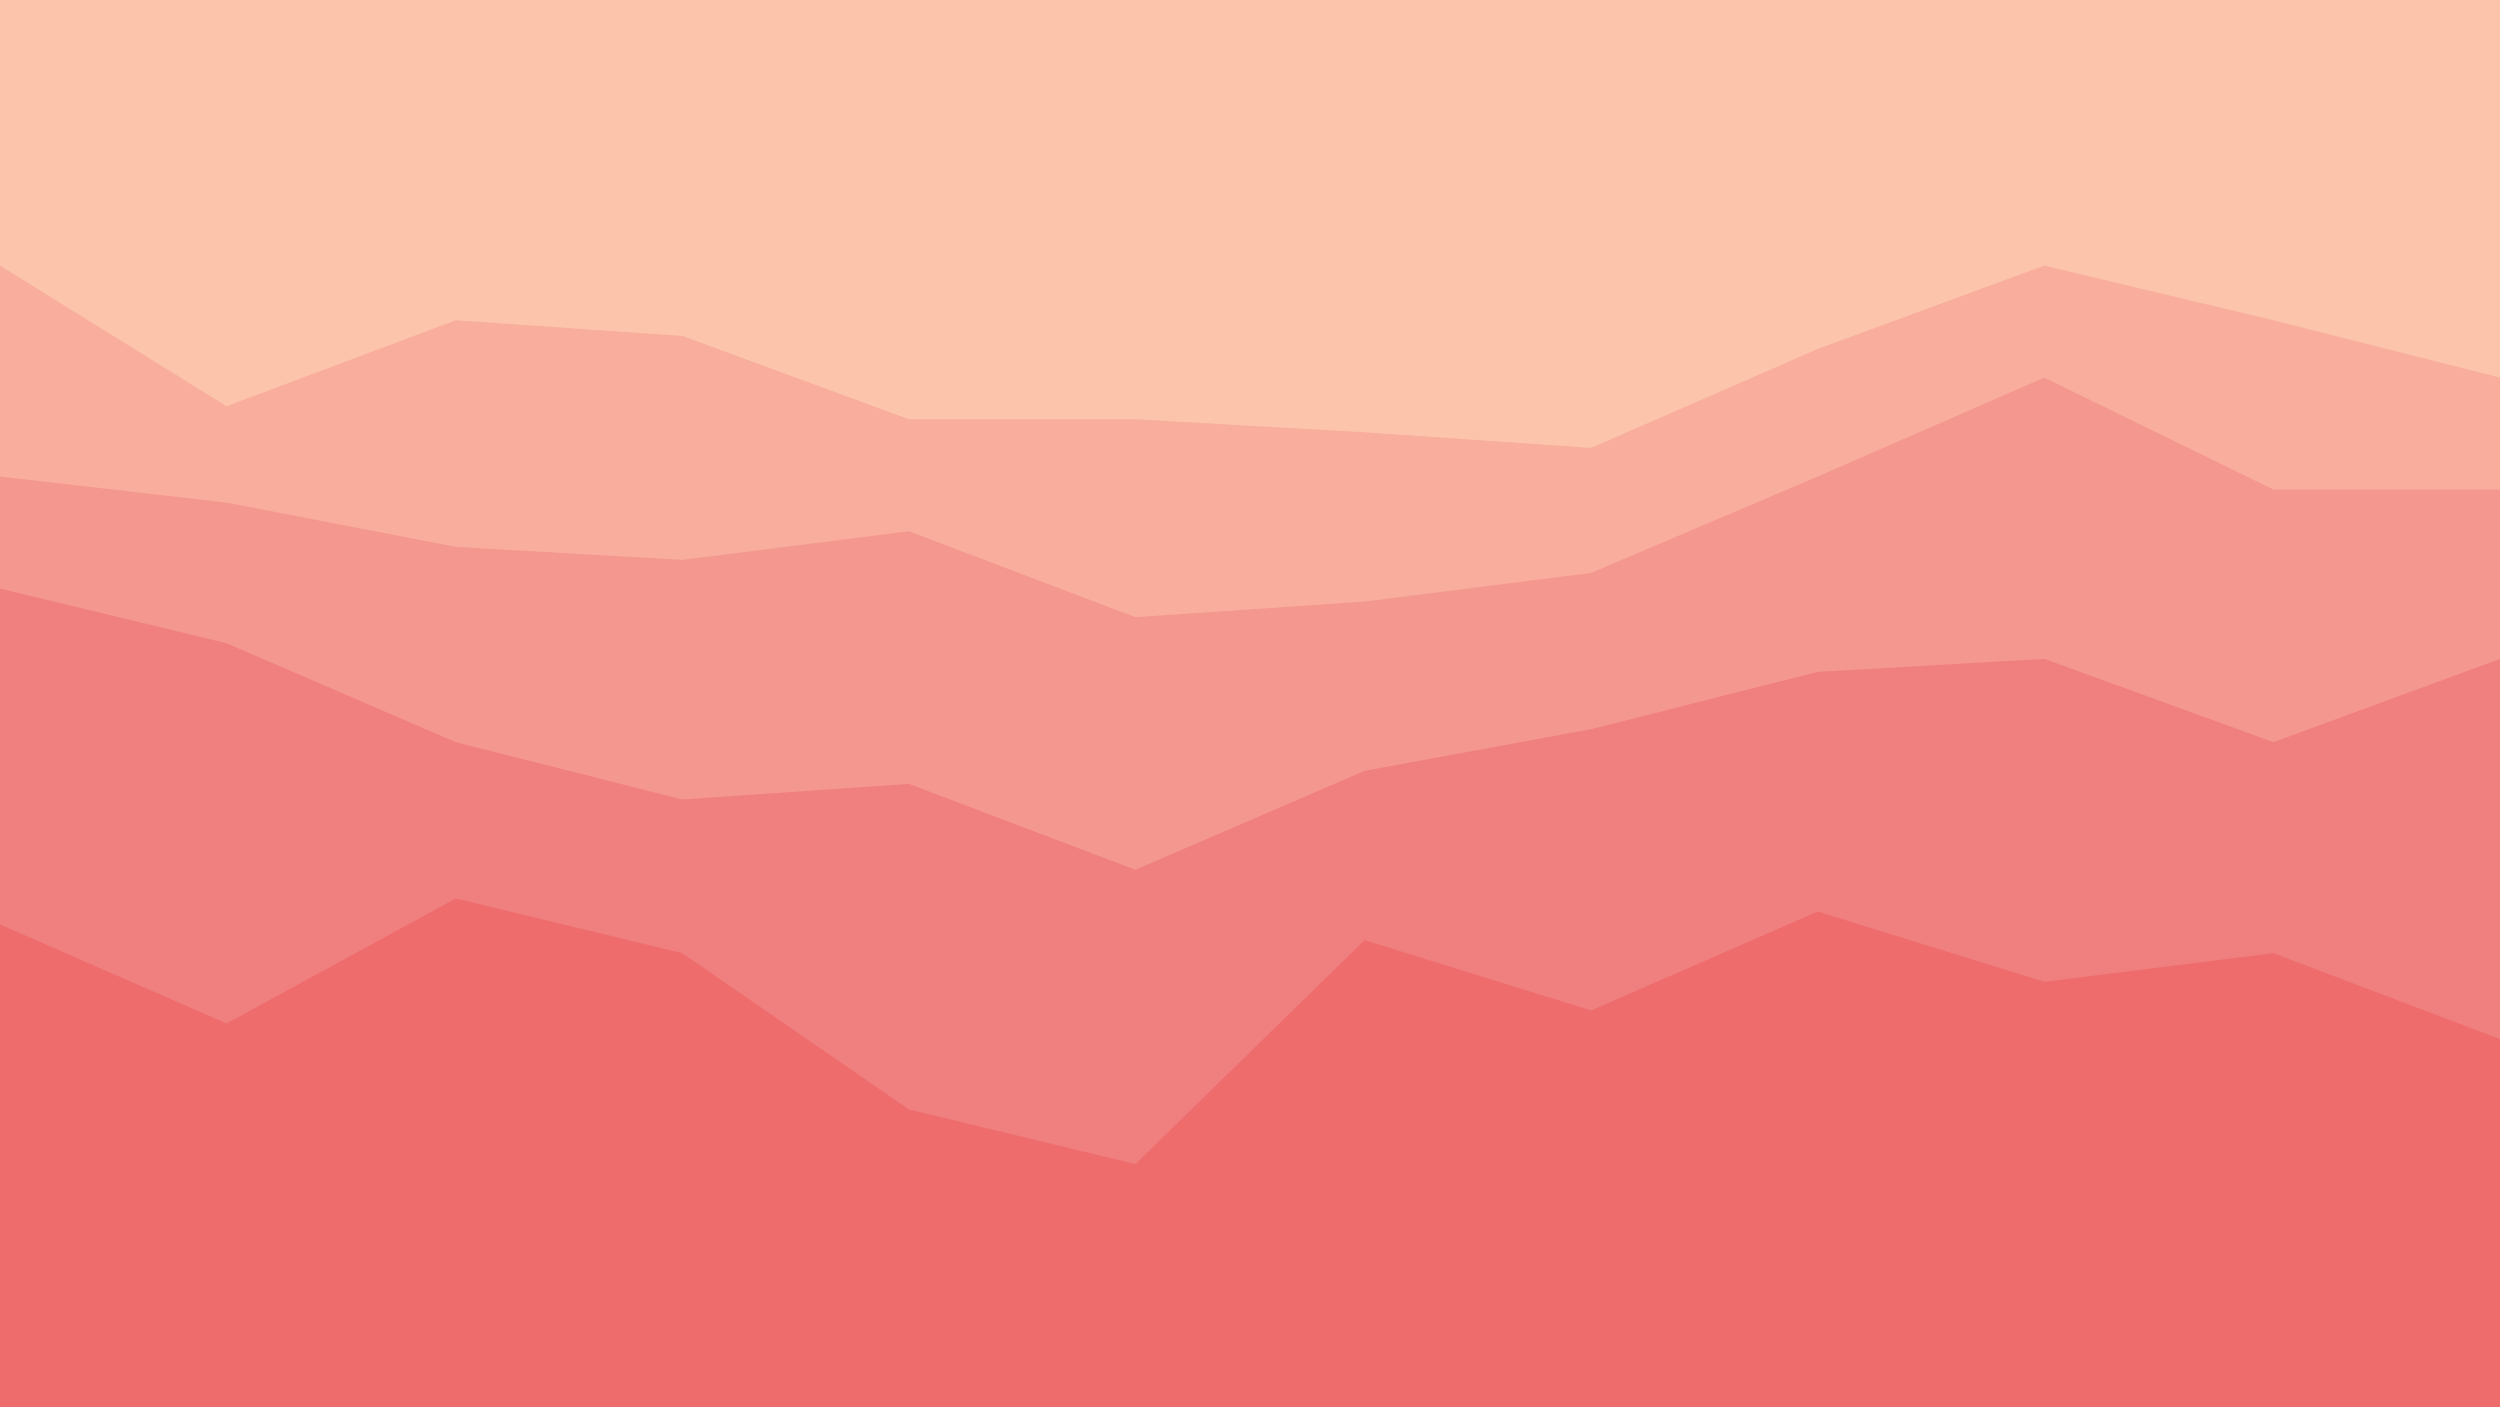
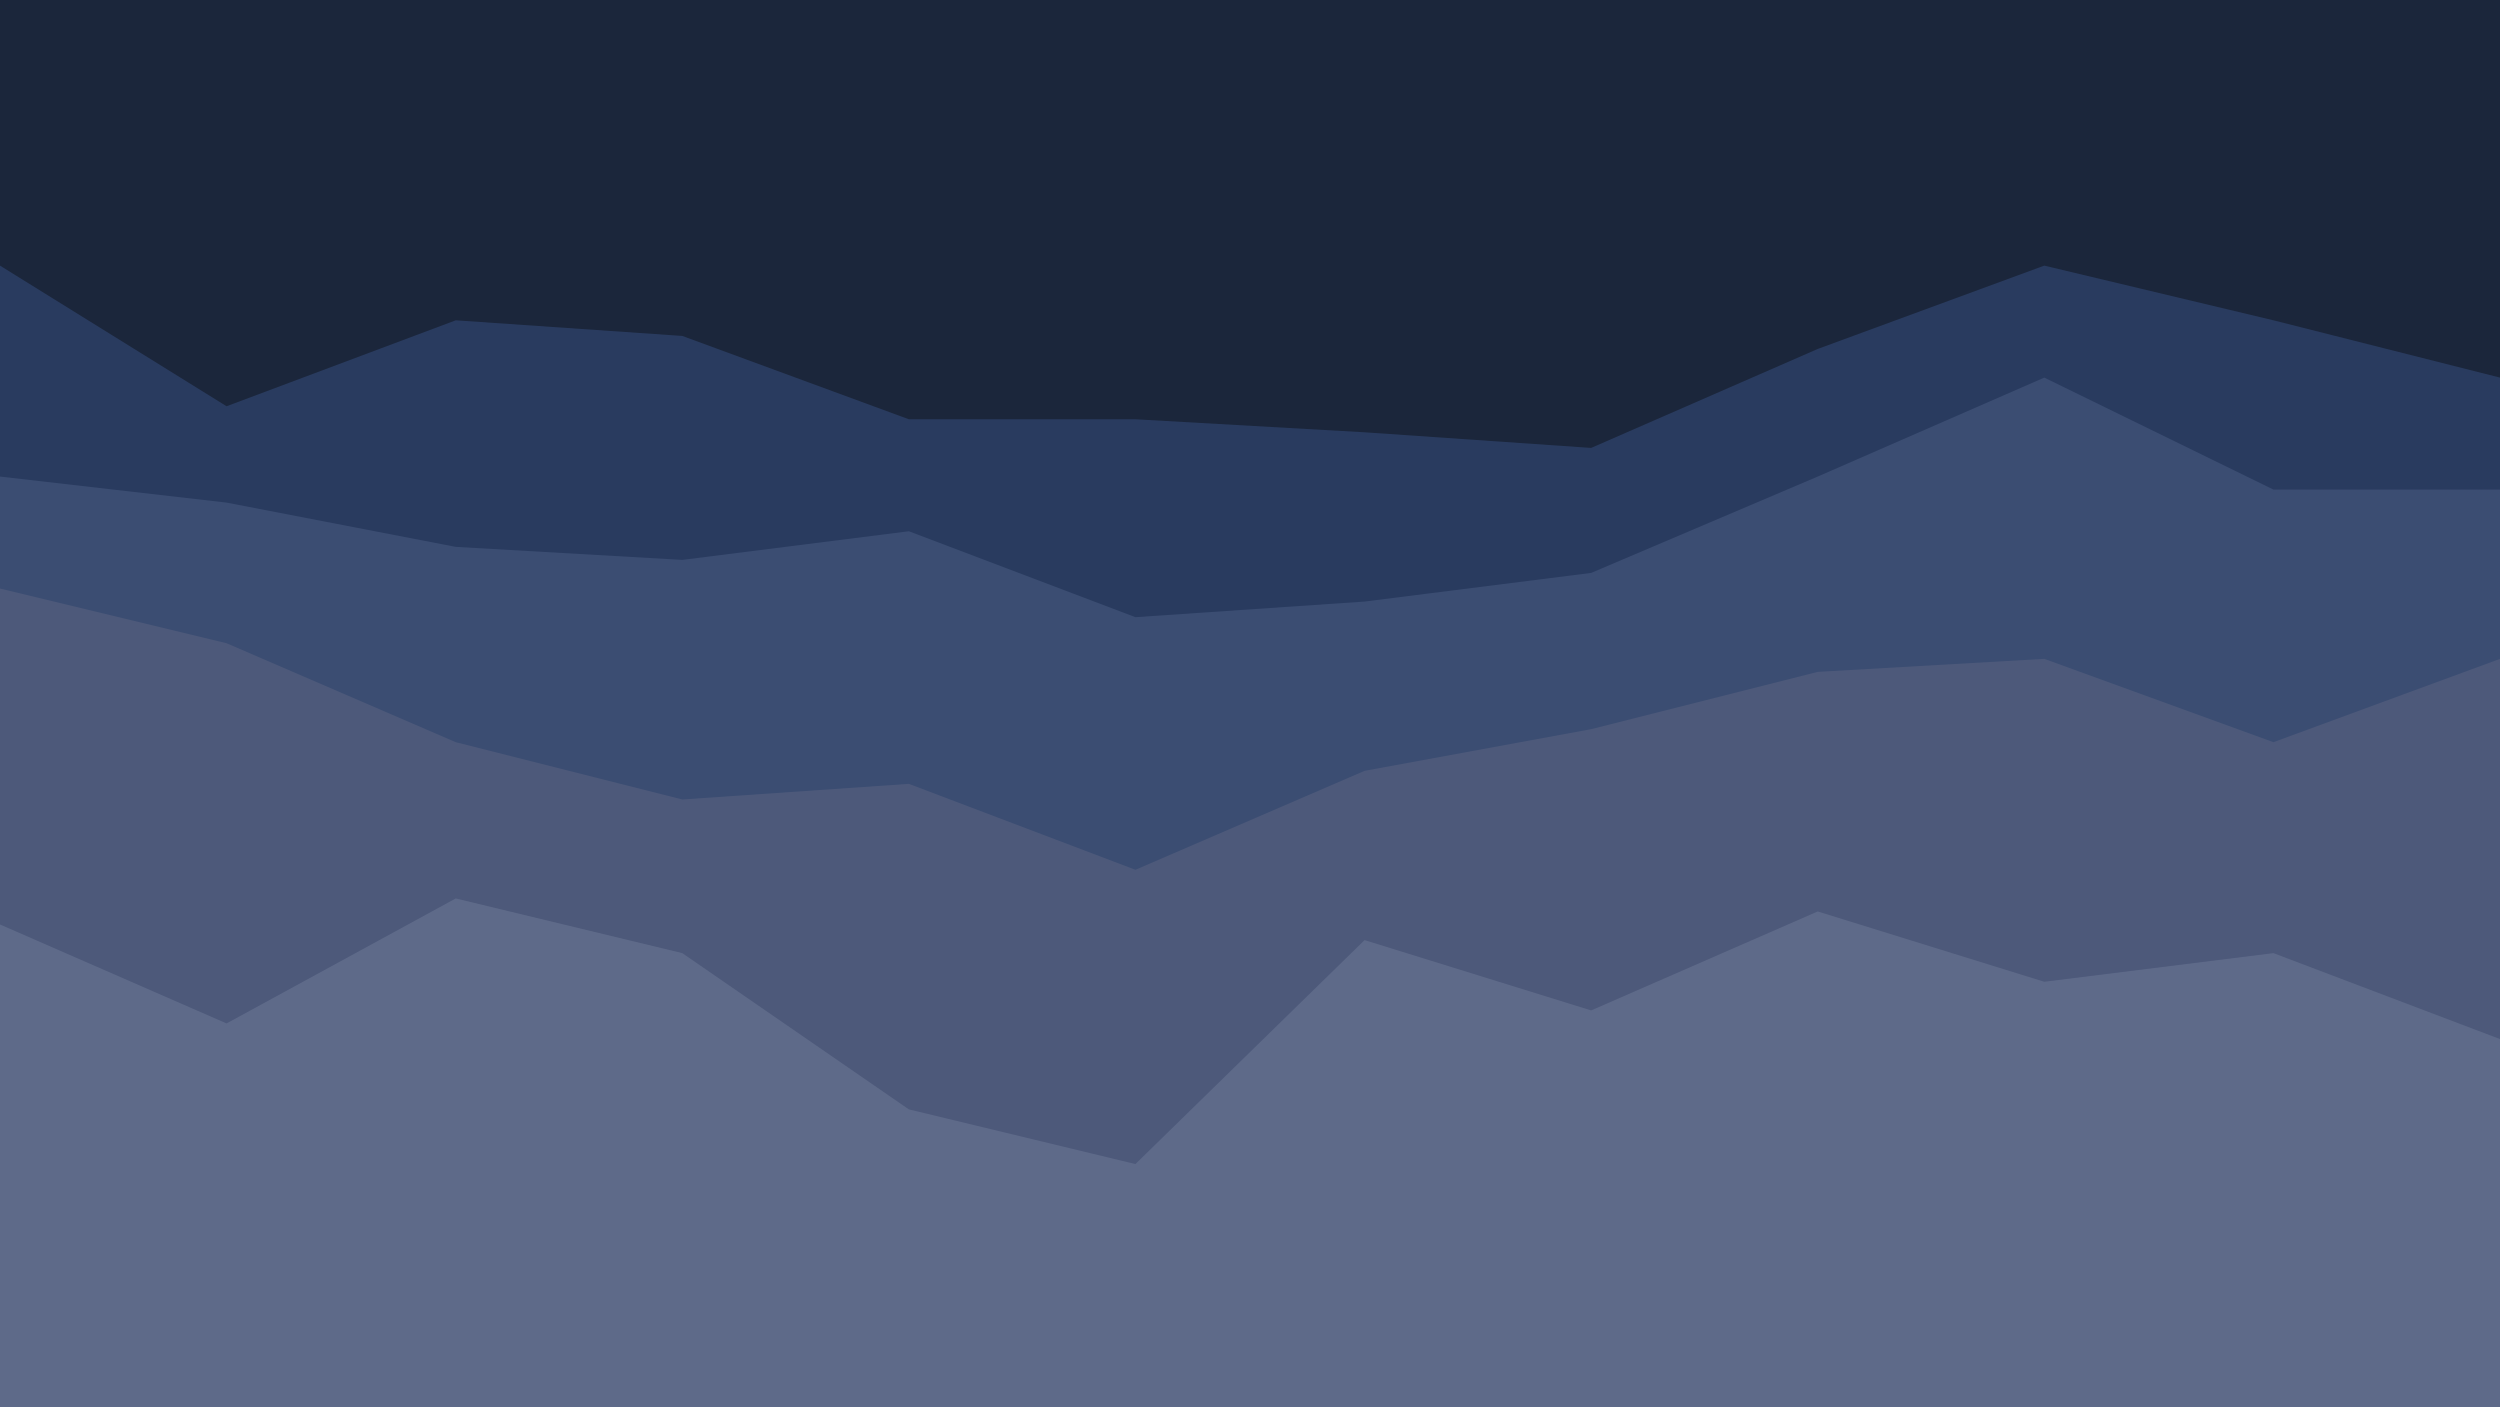
<svg xmlns="http://www.w3.org/2000/svg" id="visual" viewBox="0 0 960 540" width="960" height="540" version="1.1">
  <defs>
-     <linearGradient id="softGradient" x1="0" x2="0" y1="0" y2="1">
-       <stop offset="0%" stop-color="#fde4cf" />
-       <stop offset="100%" stop-color="#fbc4ab" />
+     <linearGradient id="darkGradient" x1="0" x2="0" y1="0" y2="1">
+       <stop offset="0%" stop-color="#0d1b2a" />
+       <stop offset="100%" stop-color="#1b263b" />
    </linearGradient>
  </defs>
-   <rect width="960" height="540" fill="url(#softGradient)" />
-   <path d="M0 104L87 158L175 125L262 131L349 163L436 163L524 168L611 174L698 136L785 104L873 125L960 147L960 0L873 0L785 0L698 0L611 0L524 0L436 0L349 0L262 0L175 0L87 0L0 0Z" fill="#fbc4ab" />
-   <path d="M0 185L87 195L175 212L262 217L349 206L436 239L524 233L611 222L698 185L785 147L873 190L960 190L960 145L873 123L785 102L698 134L611 172L524 166L436 161L349 161L262 129L175 123L87 156L0 102Z" fill="#f8ad9d" />
-   <path d="M0 228L87 249L175 287L262 309L349 303L436 336L524 298L611 282L698 260L785 255L873 287L960 255L960 188L873 188L785 145L698 183L611 220L524 231L436 237L349 204L262 215L175 210L87 193L0 183Z" fill="#f4978e" />
-   <path d="M0 357L87 395L175 347L262 368L349 428L436 449L524 363L611 390L698 352L785 379L873 368L960 401L960 253L873 285L785 253L698 258L611 280L524 296L436 334L349 301L262 307L175 285L87 247L0 226Z" fill="#f08080" />
-   <path d="M0 541L87 541L175 541L262 541L349 541L436 541L524 541L611 541L698 541L785 541L873 541L960 541L960 399L873 366L785 377L698 350L611 388L524 361L436 447L349 426L262 366L175 345L87 393L0 355Z" fill="#ee6c6c" />
+   <rect width="960" height="540" fill="url(#darkGradient)" />
+   <path d="M0 104L87 158L175 125L262 131L349 163L436 163L524 168L611 174L698 136L785 104L873 125L960 147L960 0L873 0L785 0L698 0L611 0L524 0L436 0L349 0L262 0L175 0L87 0L0 0Z" fill="#1b263b" />
+   <path d="M0 185L87 195L175 212L262 217L349 206L436 239L524 233L611 222L698 185L785 147L873 190L960 190L960 145L873 123L785 102L698 134L611 172L524 166L436 161L349 161L262 129L175 123L87 156L0 102Z" fill="#293b5f" />
+   <path d="M0 228L87 249L175 287L262 309L349 303L436 336L524 298L611 282L698 260L785 255L873 287L960 255L960 188L873 188L785 145L698 183L611 220L524 231L436 237L349 204L262 215L175 210L87 193L0 183Z" fill="#3b4d72" />
+   <path d="M0 357L87 395L175 347L262 368L349 428L436 449L524 363L611 390L698 352L785 379L873 368L960 401L960 253L873 285L785 253L698 258L611 280L524 296L436 334L349 301L262 307L175 285L87 247L0 226Z" fill="#4d597a" />
+   <path d="M0 541L87 541L175 541L262 541L349 541L436 541L524 541L611 541L698 541L785 541L873 541L960 541L960 399L873 366L785 377L698 350L611 388L524 361L436 447L349 426L262 366L175 345L87 393L0 355Z" fill="#5e6a89" />
</svg>
